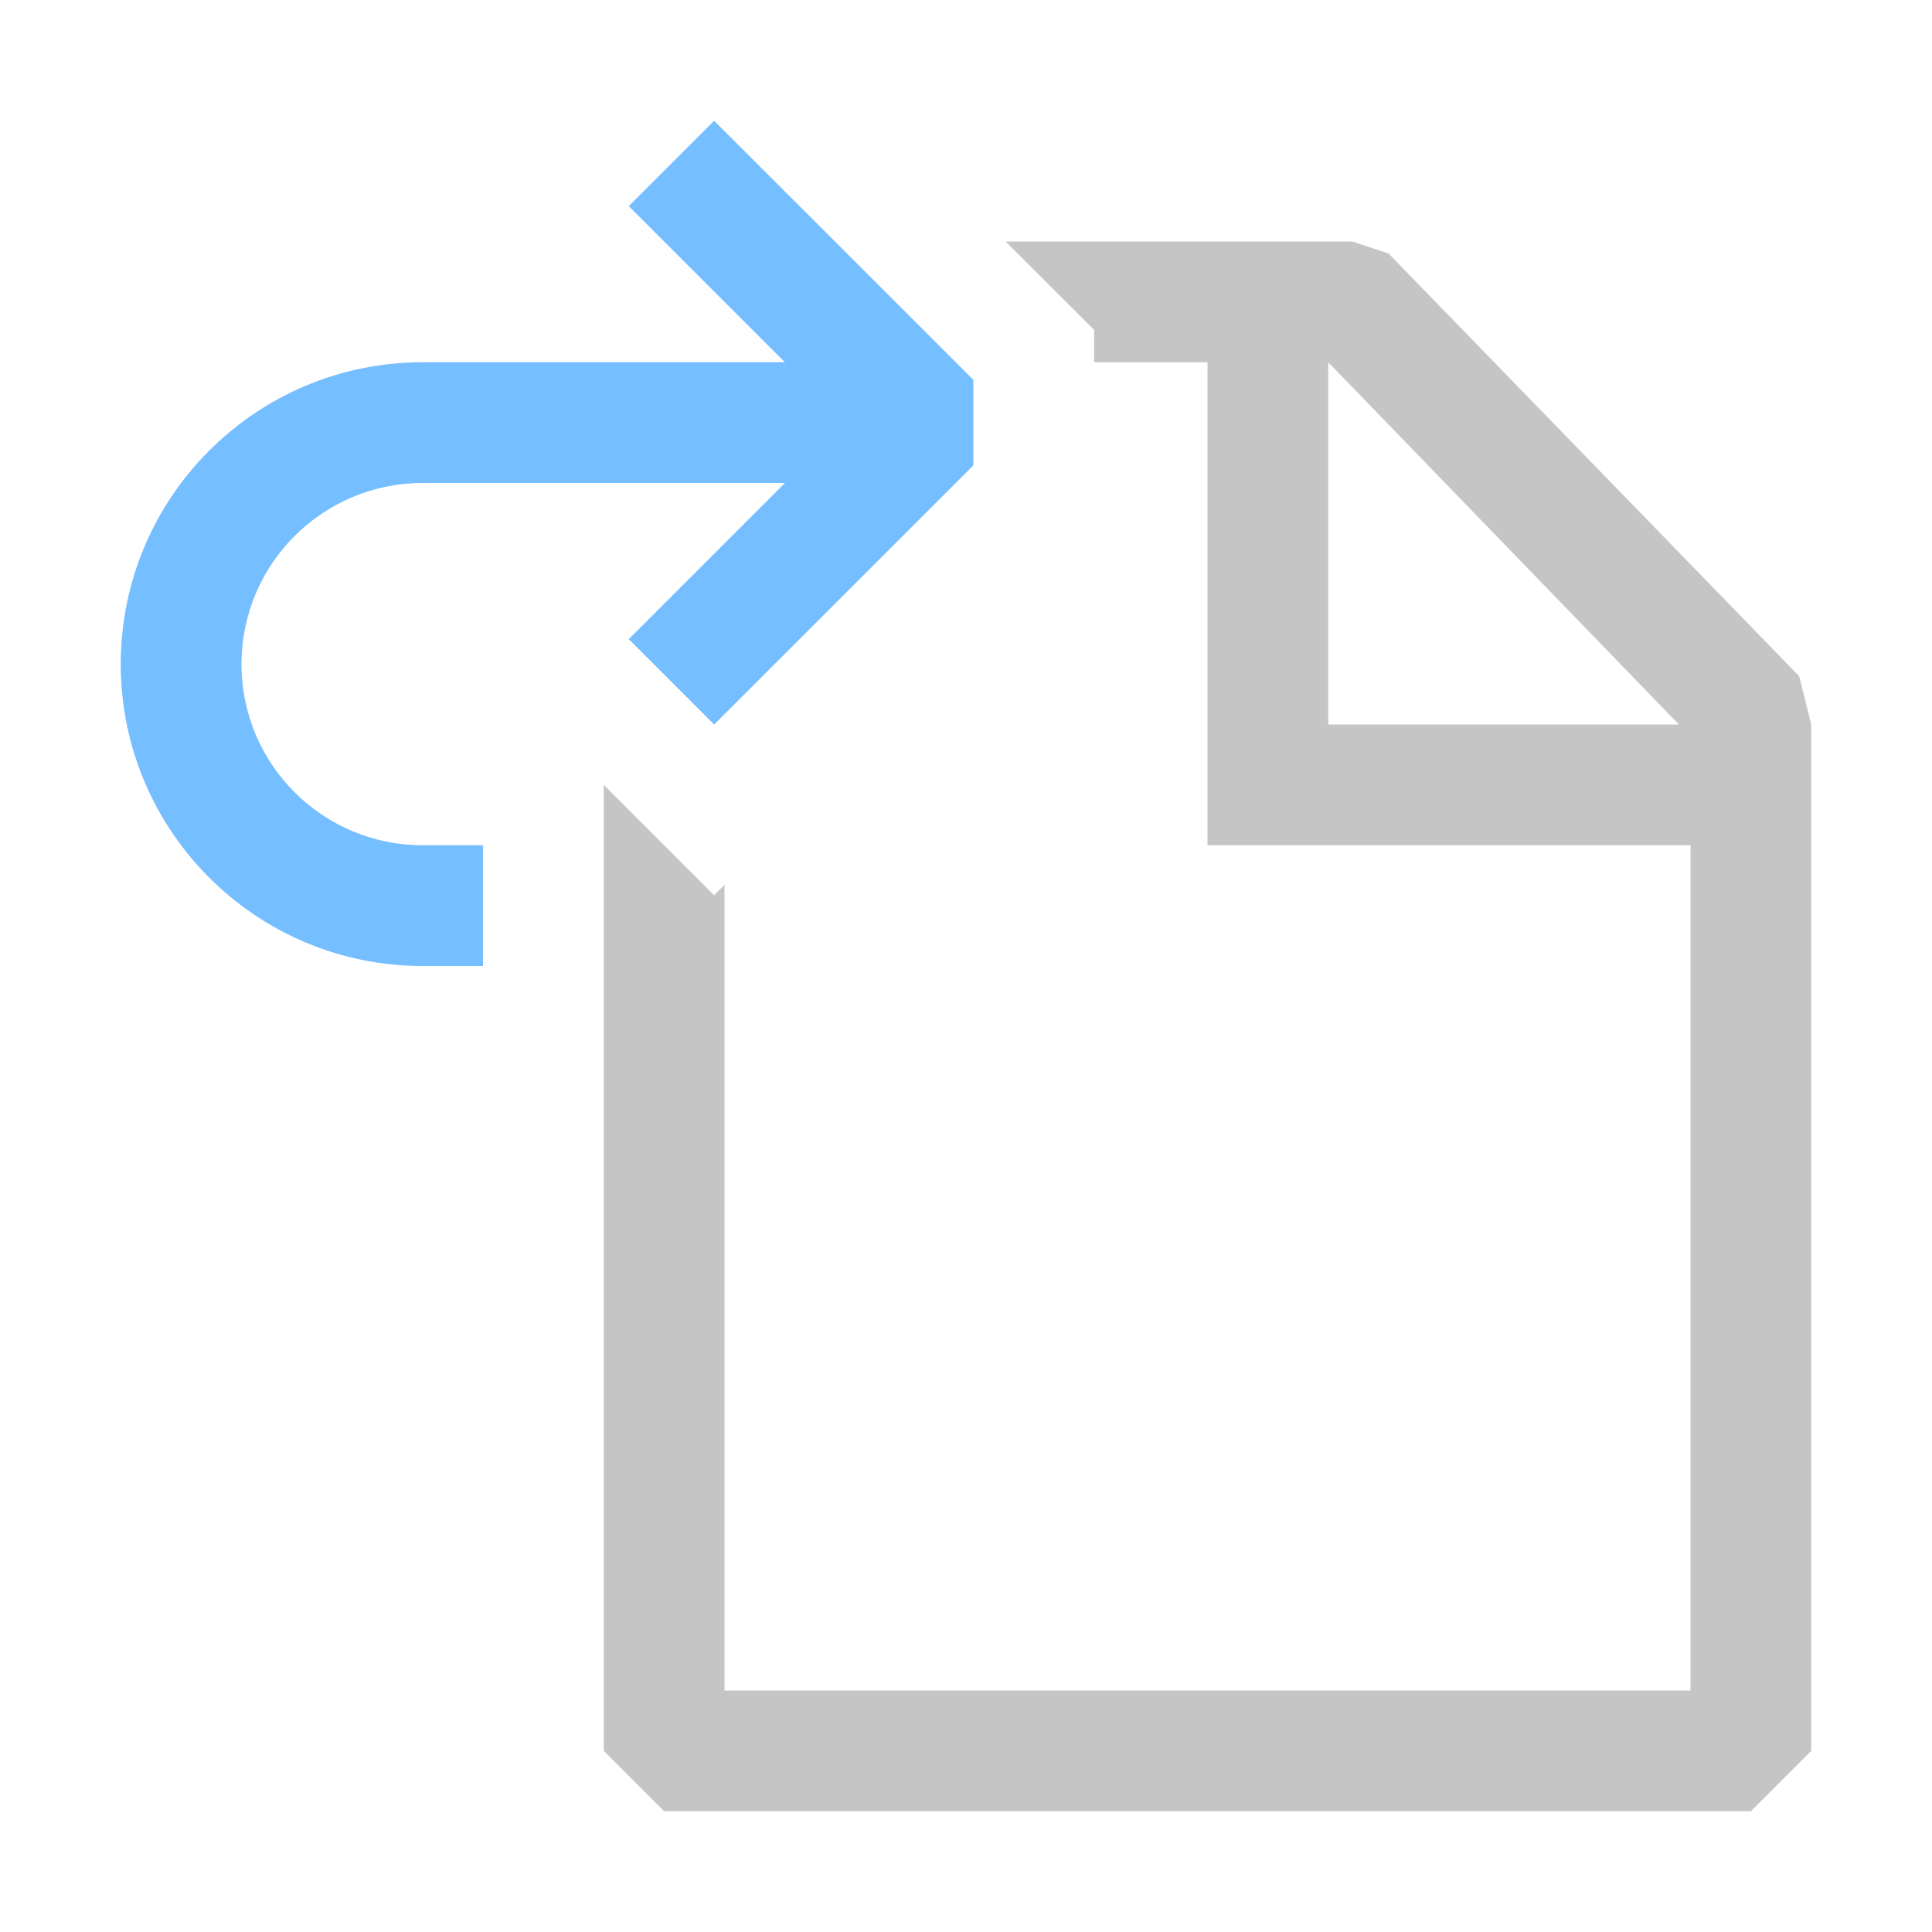
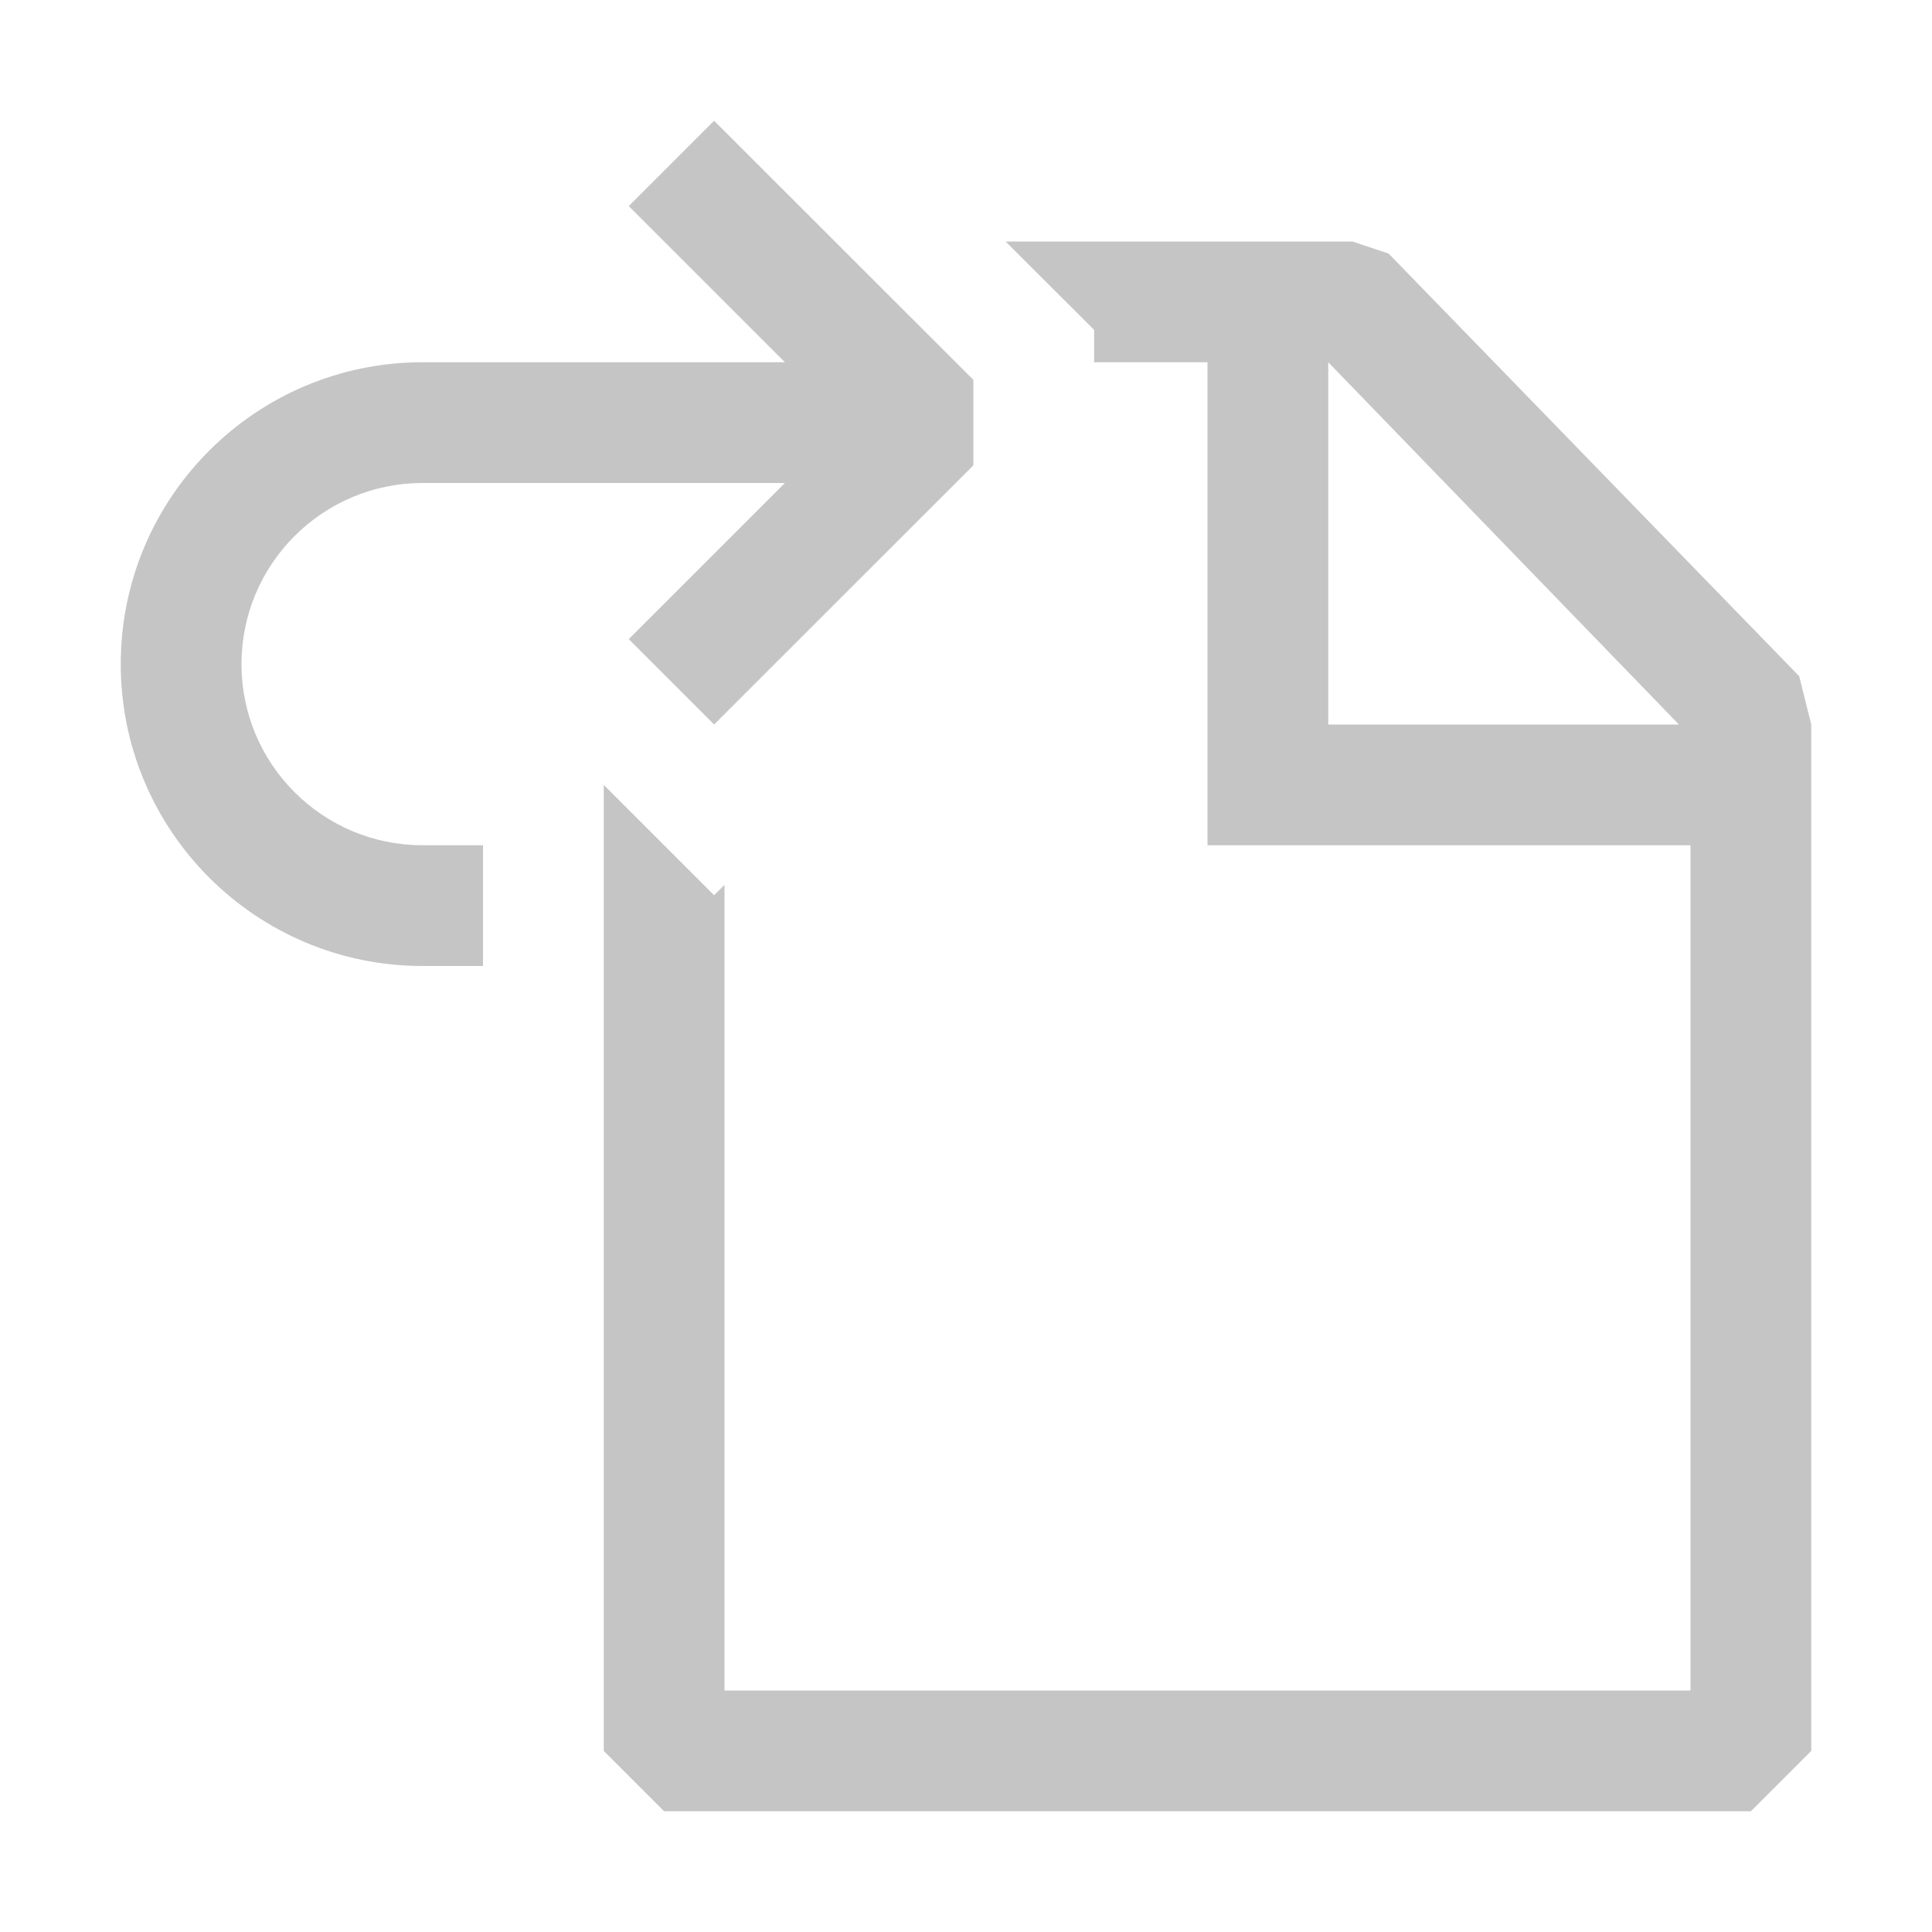
<svg xmlns="http://www.w3.org/2000/svg" width="16" height="16" fill="none" viewBox="0 0 16 16">
-   <path fill="#75BEFF" fill-rule="evenodd" d="M5.914 6l2.147-2.146v-.708L5.914 1l-.707.707L6.5 3h-3a2.5 2.5 0 0 0 0 5H4V7h-.5a1.5 1.5 0 1 1 0-3h3L5.207 5.293 5.914 6z" clip-rule="evenodd" />
+   <path fill="#C5C5C5" fill-rule="evenodd" d="M5.914 6l2.147-2.146v-.708L5.914 1l-.707.707L6.5 3h-3a2.5 2.5 0 0 0 0 5H4V7h-.5a1.5 1.5 0 1 1 0-3h3L5.207 5.293 5.914 6z" clip-rule="evenodd" />
  <path fill="#C5C5C5" fill-rule="evenodd" d="M5.914 7.414L5 6.5v8l.5.5h9l.5-.5V6l-.1-.4-3.4-3.5-.3-.1H8.328l.733.732V3H10v4h4v7H6V7.328l-.086.086zM13.904 6L11 3v3h2.903zM6.5 3L6 2.5l.5.5z" clip-rule="evenodd" />
</svg>
